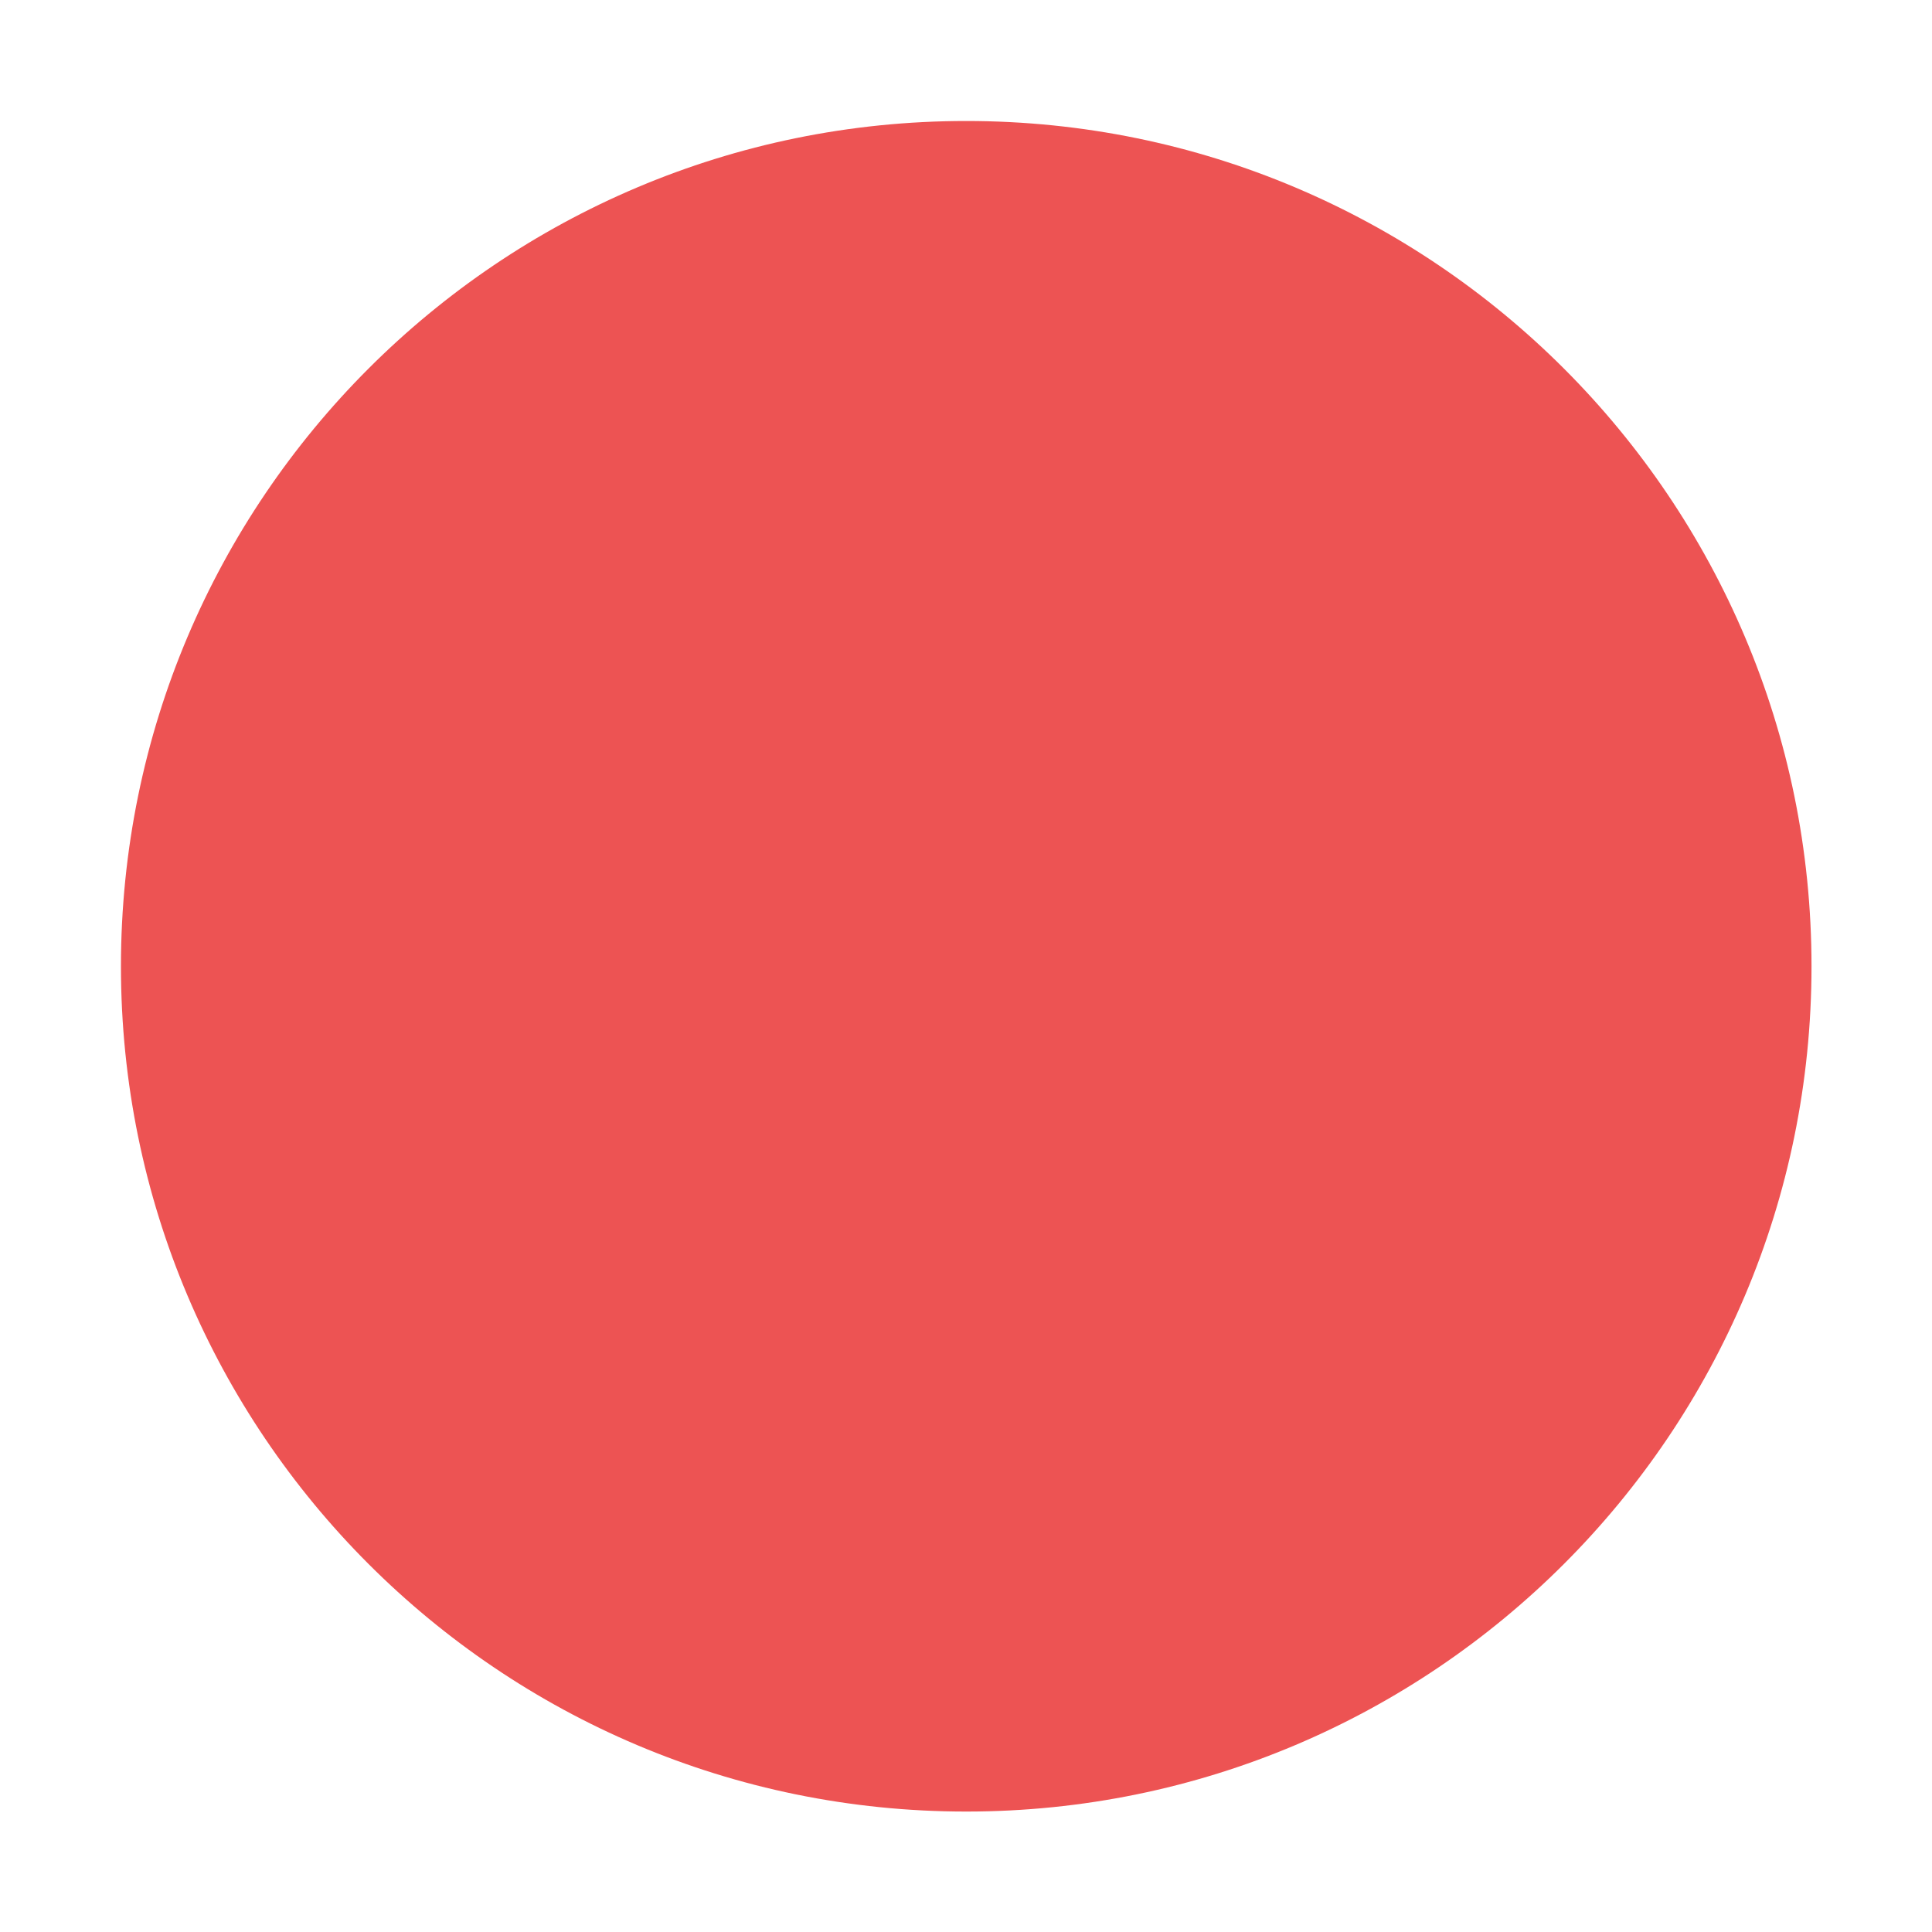
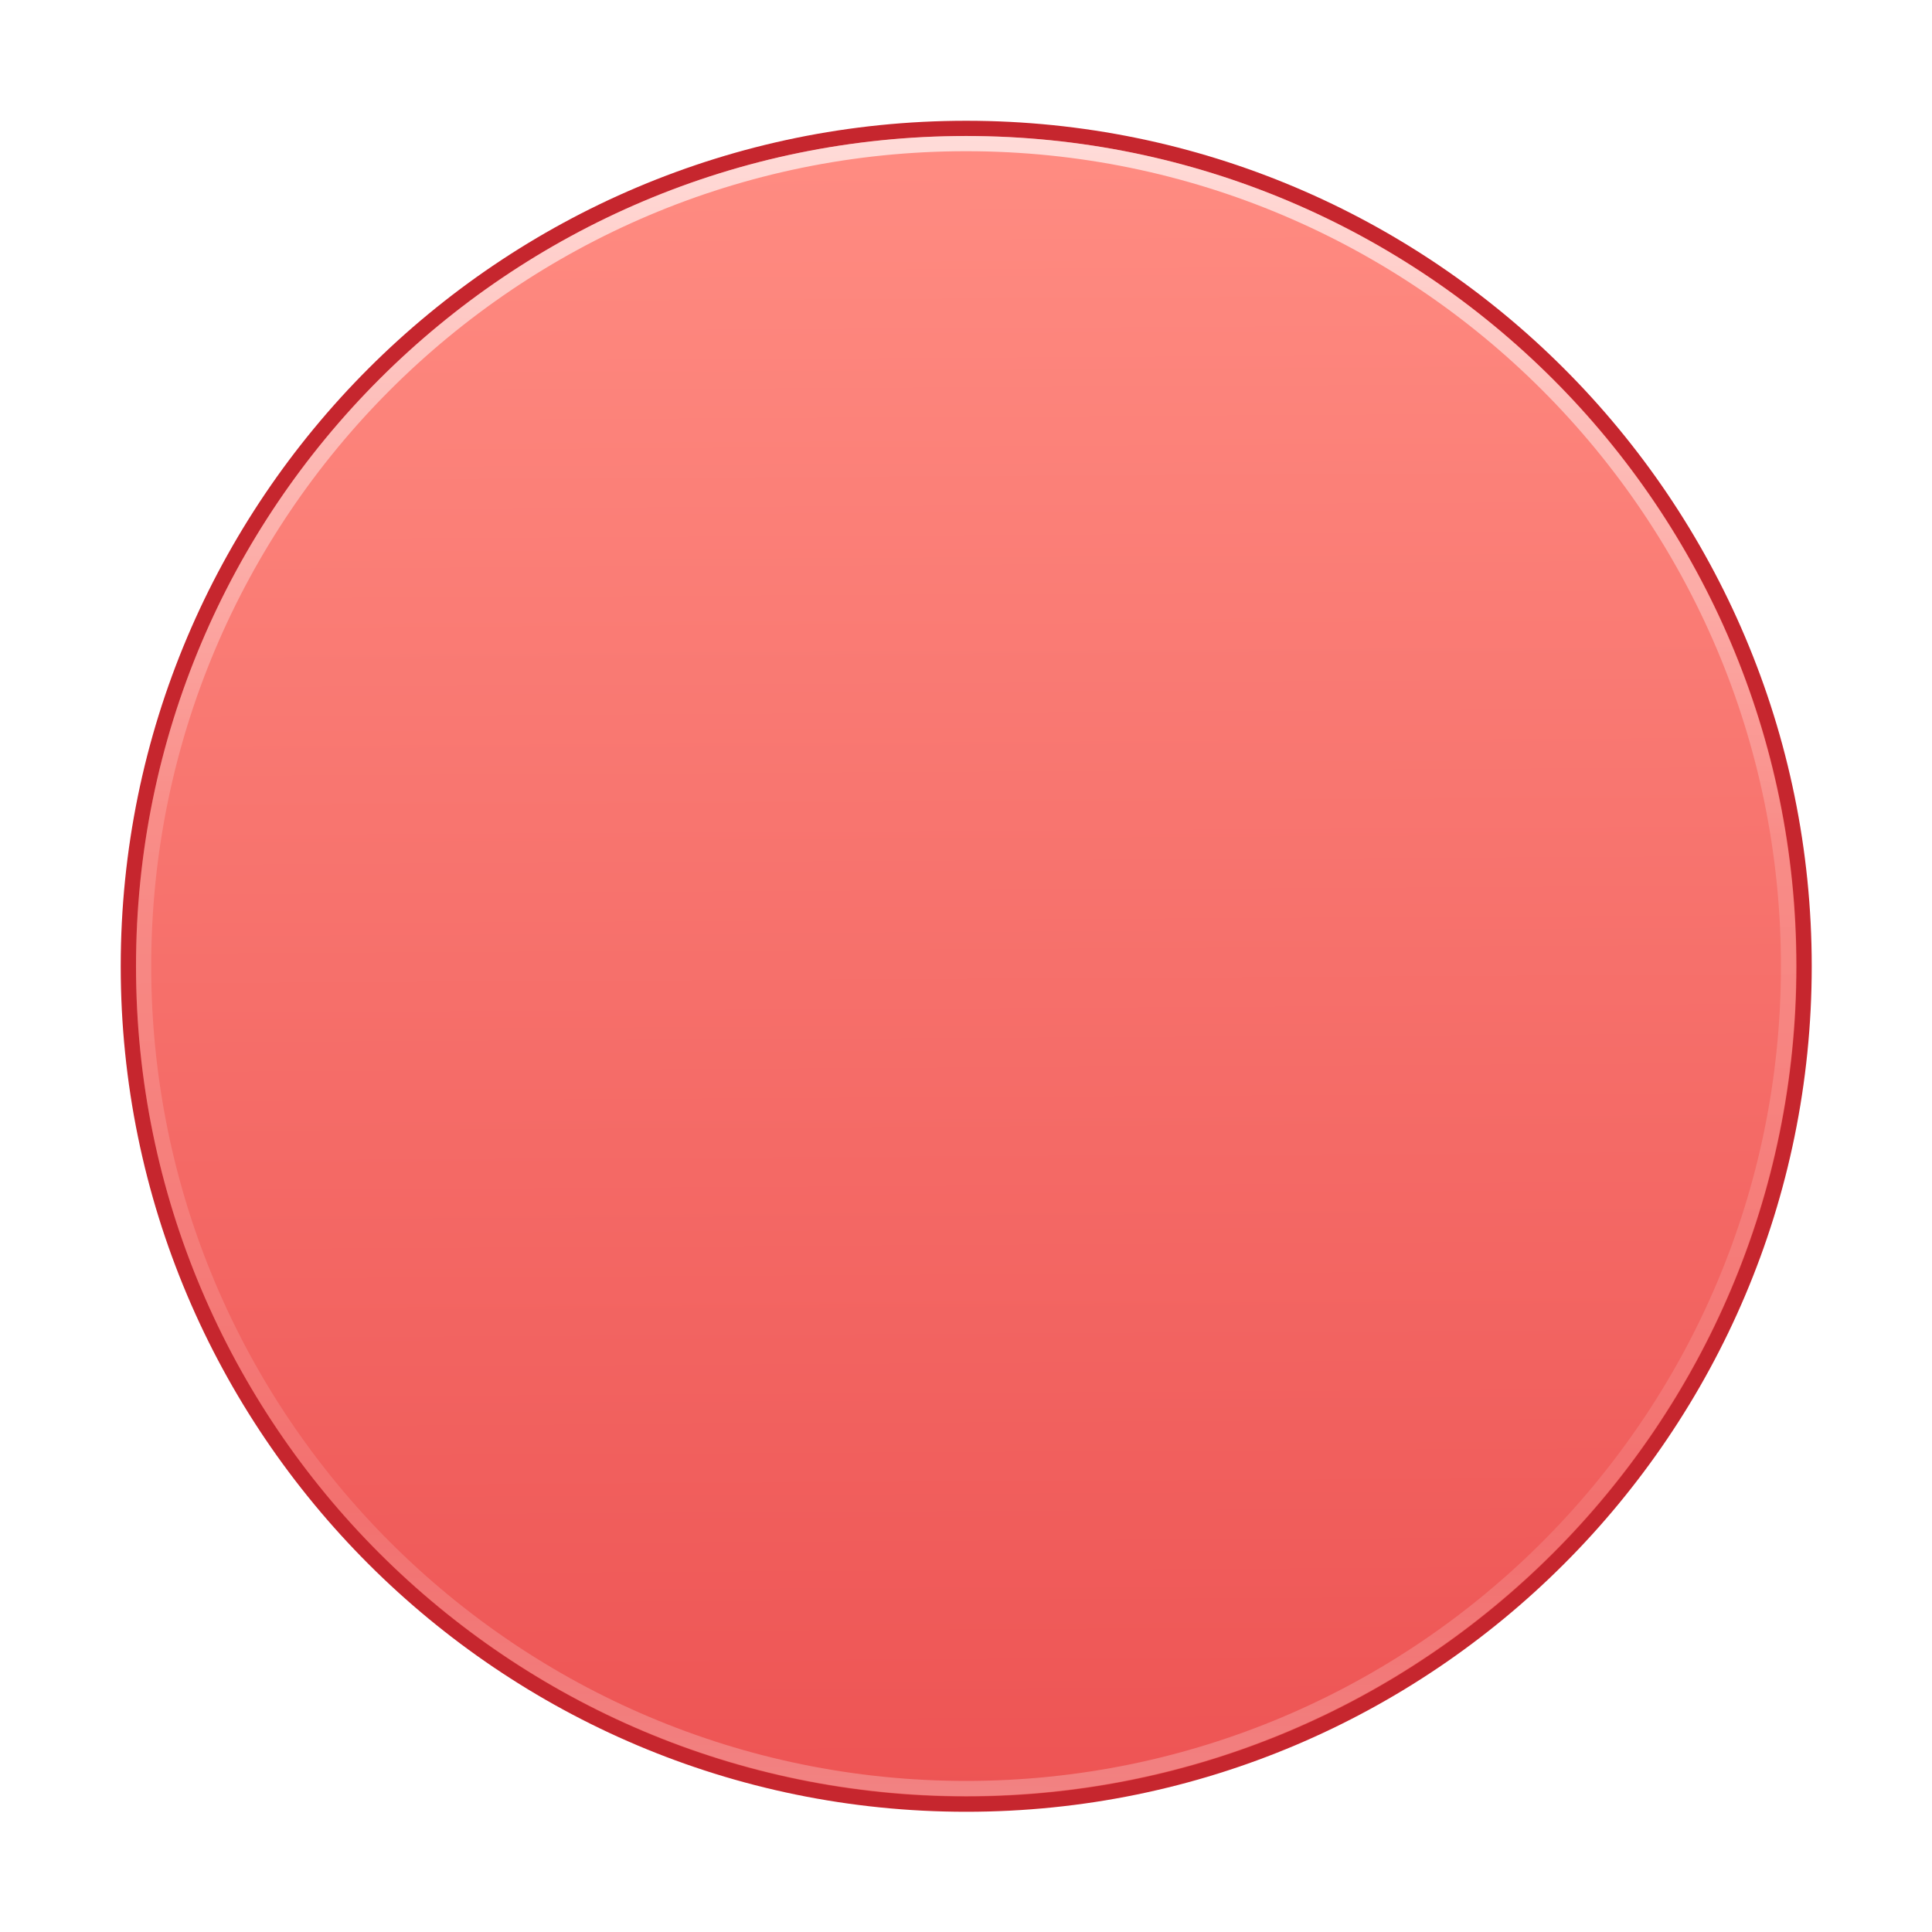
- <svg xmlns="http://www.w3.org/2000/svg" width="16" height="16" viewBox="0 0 4.233 4.233" version="1.1" id="svg8">
-   <defs id="defs2" />
+ <svg xmlns="http://www.w3.org/2000/svg" xmlns:xlink="http://www.w3.org/1999/xlink" width="16" height="16" viewBox="0 0 4.233 4.233" version="1.1" id="svg8">
+   <defs id="defs2">
+     <linearGradient id="linearGradient1201">
+       <stop style="stop-color:#ed5353;stop-opacity:1" offset="0" id="stop1197" />
+       <stop style="stop-color:#ff8c82;stop-opacity:1" offset="1" id="stop1199" />
+     </linearGradient>
+     <linearGradient id="linearGradient4011">
+       <stop offset="0" style="stop-color:#ffffff;stop-opacity:1" id="stop4013" />
+       <stop offset="0.508" style="stop-color:#ffffff;stop-opacity:0.235" id="stop4015" />
+       <stop offset="0.835" style="stop-color:#ffffff;stop-opacity:0.157" id="stop4017" />
+       <stop offset="1" style="stop-color:#ffffff;stop-opacity:0.392" id="stop4019" />
+     </linearGradient>
+     <radialGradient r="62.769" fy="186.171" fx="99.157" cy="186.171" cx="99.157" gradientTransform="matrix(0.181753,0,0,0.05678406,24.21739,293.2658)" gradientUnits="userSpaceOnUse" id="radialGradient3163" xlink:href="#linearGradient3820-7-2-8-6" />
+     <linearGradient id="linearGradient3820-7-2-8-6">
+       <stop offset="0" style="stop-color:#3d3d3d;stop-opacity:1" id="stop3822-2-6-5-0" />
+       <stop offset="0.5" style="stop-color:#686868;stop-opacity:0.498" id="stop3864-8-7-4-1" />
+       <stop offset="1" style="stop-color:#686868;stop-opacity:0" id="stop3824-1-2-6-7" />
+     </linearGradient>
+     <linearGradient x1="71.204" y1="6.238" x2="71.204" y2="44.341" id="linearGradient12398-3" xlink:href="#linearGradient4011" gradientUnits="userSpaceOnUse" gradientTransform="matrix(0.09725237,0,0,0.09725237,-4.859587,292.4175)" />
+     <linearGradient x1="2035.165" y1="3208.074" x2="2035.165" y2="3241.997" id="linearGradient11527-6-5" xlink:href="#linearGradient947-2" gradientUnits="userSpaceOnUse" gradientTransform="matrix(0.1406041,0,0,0.1051151,-284.5496,-44.06624)" />
+     <linearGradient id="linearGradient947-2">
+       <stop offset="0" style="stop-color:#ef6464;stop-opacity:1" id="stop943-7" />
+       <stop offset="1" style="stop-color:#ed5353;stop-opacity:1" id="stop945-0" />
+     </linearGradient>
+     <linearGradient id="linearGradient944">
+       <stop id="stop940" offset="0" style="stop-color:#f6234b;stop-opacity:1" />
+       <stop id="stop942" offset="1" style="stop-color:#fe123e;stop-opacity:1" />
+     </linearGradient>
+     <linearGradient x1="81.37" y1="-161.75" x2="81.37" gradientUnits="userSpaceOnUse" y2="-229.75" id="g-9" gradientTransform="matrix(1.25,0,0,-1.25,-95.37005,-59.90879)">
+       <stop id="stop2725" offset="0" stop-color="#60d36b" />
+       <stop id="stop2727" offset="1" stop-color="#27b43d" />
+     </linearGradient>
+     <radialGradient r="20" gradientTransform="matrix(0,16,-13.75,-5.5063e-6,178.58,274.47)" cx="-19.78" cy="8.26" gradientUnits="userSpaceOnUse" fx="-22.446" id="asc">
+       <stop id="stop2" offset="0" stop-color="#ffcd7d" />
+       <stop id="stop4" offset=".262" stop-color="#fc8f36" />
+       <stop id="stop6" offset=".705" stop-color="#e23a0e" />
+       <stop id="stop8" offset="1" stop-color="#ac441f" />
+     </radialGradient>
+     <radialGradient r="62.769" gradientTransform="matrix(0.190552,0,0,0.05953425,13.28934,288.6385)" cx="99.157" cy="186.17" gradientUnits="userSpaceOnUse" id="a">
+       <stop id="stop11" offset="0" stop-color="#3d3d3d" />
+       <stop id="stop13" offset=".5" stop-opacity=".498" stop-color="#686868" />
+       <stop id="stop15" offset="1" stop-opacity="0" stop-color="#686868" />
+     </radialGradient>
+     <linearGradient x1="64.775" y1="-49.85" gradientTransform="translate(-2.033506,73.29972)" x2="64.034" gradientUnits="userSpaceOnUse" y2="53.699" id="d">
+       <stop id="stop18" offset="0" stop-color="#fff" />
+       <stop id="stop20" offset=".408" stop-opacity=".235" stop-color="#fff" />
+       <stop id="stop22" offset=".841" stop-opacity=".157" stop-color="#fff" />
+       <stop id="stop24" offset="1" stop-opacity=".392" stop-color="#fff" />
+     </linearGradient>
+     <linearGradient gradientTransform="translate(0,64)" x1="70" y1="-33.37" x2="70" gradientUnits="userSpaceOnUse" y2="34" id="c">
+       <stop id="stop27" offset="0" stop-color="#fff5ef" />
+       <stop id="stop29" offset="1" stop-color="#fef8dd" />
+     </linearGradient>
+     <radialGradient id="a-3" gradientUnits="userSpaceOnUse" cy="4.342" cx="32" gradientTransform="matrix(0 1.3006 -1.3006 0 94.036 165.84)" r="27.5">
+       <stop stop-color="#fafafa" offset="0" id="stop2380" />
+       <stop stop-color="#e1e1e1" offset="1" id="stop2382" />
+     </radialGradient>
+     <radialGradient id="radialGradient12065" xlink:href="#a-3" gradientUnits="userSpaceOnUse" cy="-9.084" cx="27.484" gradientTransform="matrix(3.8645 .00040547 1.7084e-7 3.8688 -78.822 93.571)" r="55.725" />
+     <radialGradient id="d-6" xlink:href="#a-3" gradientUnits="userSpaceOnUse" cy="-47.109" cx="27.391" gradientTransform="matrix(2.9895,0.0078878,-0.0073208,2.7757,-54.839,83.435)" r="55.725" />
+     <linearGradient id="f" y2="-237.35" gradientUnits="userSpaceOnUse" x2="81.37" gradientTransform="matrix(1.617,0,0,1.617,-248.4042,149.0079)" y1="-154.15" x1="81.37">
+       <stop stop-color="#fff" offset="0" id="stop2392" />
+       <stop stop-color="#fff" stop-opacity=".235" offset=".424" id="stop2394" />
+       <stop stop-color="#fff" stop-opacity=".157" offset=".821" id="stop2396" />
+       <stop stop-color="#fff" stop-opacity=".392" offset="1" id="stop2398" />
+     </linearGradient>
+     <linearGradient id="e" y2="-154.15" gradientUnits="userSpaceOnUse" x2="81.37" gradientTransform="matrix(0.8075,0,0,-0.8337375,-10.9317,-339.8921)" y1="-237.35" x1="81.37">
+       <stop stop-opacity=".322" offset="0" id="stop2401" />
+       <stop stop-opacity=".278" offset="1" id="stop2403" />
+     </linearGradient>
+     <radialGradient id="c-7" xlink:href="#a-3" gradientUnits="userSpaceOnUse" cy="-154.17" cx="81.37" gradientTransform="matrix(2.391375,-1.257125e-8,-1.29325e-8,-2.46025,-277.1967,-275.267)" r="42.272" />
+     <radialGradient id="b" gradientUnits="userSpaceOnUse" cy="186.17" cx="99.157" gradientTransform="matrix(0.6869375,0,0,0.2146125,-151.1279,158.1079)" r="62.769">
+       <stop stop-color="#3d3d3d" offset="0" id="stop2407" />
+       <stop stop-color="#686868" stop-opacity=".498" offset=".5" id="stop2409" />
+       <stop stop-color="#686868" stop-opacity="0" offset="1" id="stop2411" />
+     </radialGradient>
+     <radialGradient id="b-1" fx="-9.205" gradientUnits="userSpaceOnUse" cy="8.26" cx="6.563" gradientTransform="matrix(-1.1206e-7 3.75 -4.25 -2.503e-7 100.11 -25.612)" r="20">
+       <stop stop-color="#b1e198" offset="0" id="stop2638" />
+       <stop stop-color="#71c586" offset=".308" id="stop2640" />
+       <stop stop-color="#04a171" offset=".654" id="stop2642" />
+       <stop stop-color="#108562" offset="1" id="stop2644" />
+     </radialGradient>
+     <radialGradient id="a-2" gradientUnits="userSpaceOnUse" cy="186.17" cx="99.157" gradientTransform="matrix(1 0 0 .16667 0 155.14)" r="62.769">
+       <stop stop-color="#3d3d3d" offset="0" id="stop2647" />
+       <stop stop-color="#686868" stop-opacity=".498" offset=".5" id="stop2649" />
+       <stop stop-color="#686868" stop-opacity="0" offset="1" id="stop2651" />
+     </radialGradient>
+     <linearGradient id="d-7" y2="53.699" gradientUnits="userSpaceOnUse" x2="64.034" gradientTransform="translate(-746.2701,-29.52858)" y1="-49.85" x1="64.775">
+       <stop stop-color="#fff" offset="0" id="stop2654" />
+       <stop stop-color="#fff" stop-opacity=".235" offset=".408" id="stop2656" />
+       <stop stop-color="#fff" stop-opacity=".157" offset=".841" id="stop2658" />
+       <stop stop-color="#fff" stop-opacity=".392" offset="1" id="stop2660" />
+     </linearGradient>
+     <linearGradient id="c-0" y2="39" gradientUnits="userSpaceOnUse" x2="65" y1="-36" x1="65">
+       <stop stop-color="#fff" offset="0" id="stop2663" />
+       <stop stop-color="#cee7dd" offset="1" id="stop2665" />
+     </linearGradient>
+     <linearGradient id="linearGradient4246">
+       <stop id="stop4248" style="stop-color:#ffffff;stop-opacity:1" offset="0" />
+       <stop id="stop4250" style="stop-color:#ffffff;stop-opacity:0.235" offset="0.235" />
+       <stop id="stop4252" style="stop-color:#ffffff;stop-opacity:0.157" offset="0.764" />
+       <stop id="stop4254" style="stop-color:#ffffff;stop-opacity:0.392" offset="1" />
+     </linearGradient>
+     <linearGradient id="linearGradient3242-7-3-8-9-0-2">
+       <stop id="stop3244-5-8-5-3-4-4" style="stop-color:#eef87e;stop-opacity:1" offset="0" />
+       <stop id="stop3246-9-5-1-2-5-3" style="stop-color:#cde34f;stop-opacity:1" offset="0.262" />
+       <stop id="stop3248-7-2-0-84-2-0" style="stop-color:#93b723;stop-opacity:1" offset="0.661" />
+       <stop id="stop3250-8-2-8-3-3-4" style="stop-color:#5a7e0d;stop-opacity:1" offset="1" />
+     </linearGradient>
+     <radialGradient cx="299.448" cy="-290.592" r="17.153" fx="297.45" fy="-289.913" id="XMLID_2_-8" gradientUnits="userSpaceOnUse" gradientTransform="matrix(0.8232,0.2312,0.2703,-0.9626,-96.2274,-315.3433)">
+       <stop id="stop228-2" style="stop-color:#000000;stop-opacity:1" offset="0" />
+       <stop id="stop230-7" style="stop-color:#000000;stop-opacity:0" offset="1" />
+     </radialGradient>
+     <linearGradient id="linearGradient2867-449-88-871-390-598-476-591-434-148-57-177-3-8-6">
+       <stop id="stop3750-8-9-0" style="stop-color:#a4a4a4;stop-opacity:1;" offset="0" />
+       <stop id="stop3752-3-2-8" style="stop-color:#969696;stop-opacity:1;" offset="0.262" />
+       <stop id="stop3754-7-2-7" style="stop-color:#8e8e8e;stop-opacity:1;" offset="0.705" />
+       <stop id="stop3756-9-3-6" style="stop-color:#666666;stop-opacity:1;" offset="1" />
+     </linearGradient>
+     <linearGradient x1="71.204" y1="6.895" x2="71.204" y2="44.009" id="linearGradient5267" xlink:href="#linearGradient4246" gradientUnits="userSpaceOnUse" gradientTransform="matrix(2.756756,0,0,2.756756,-133.2519,-67.90556)" />
+     <radialGradient cx="18.164" cy="8.45" r="20" fx="8.895" fy="8.599" id="radialGradient5270" xlink:href="#linearGradient3242-7-3-8-9-0-2" gradientUnits="userSpaceOnUse" gradientTransform="matrix(0,3.502786,-3.309041,-4.0448548e-8,92.4591,-62.01536)" />
+     <linearGradient x1="-1085.959" y1="539.41" x2="-474.685" y2="375.619" id="linearGradient5275" xlink:href="#XMLID_2_-8" gradientUnits="userSpaceOnUse" gradientTransform="matrix(0.1779603,0,0,0.1495412,216.7126,-67.15218)" />
+     <radialGradient cx="15.645" cy="8.45" r="20" fx="-0.123" fy="8.45" id="radialGradient5279" xlink:href="#linearGradient2867-449-88-871-390-598-476-591-434-148-57-177-3-8" gradientUnits="userSpaceOnUse" gradientTransform="matrix(-1.7030133e-7,2.798635,-2.636719,-1.9276587e-7,86.77997,-49.34197)" />
+     <radialGradient cx="99.157" cy="186.171" r="62.769" fx="99.157" fy="186.171" id="radialGradient5282" xlink:href="#linearGradient3820-7-2-8-6" gradientUnits="userSpaceOnUse" gradientTransform="matrix(1,0,0,0.1666667,0,155.1422)" />
+     <radialGradient cx="99.157" cy="186.171" r="62.769" fx="99.157" fy="186.171" id="radialGradient5015" xlink:href="#linearGradient3820-7-2-8-6" gradientUnits="userSpaceOnUse" gradientTransform="matrix(1,0,0,0.1666667,0,155.1422)" />
+     <radialGradient cx="15.645" cy="8.45" r="20" fx="-0.223" fy="8.45" id="radialGradient5007" xlink:href="#linearGradient2867-449-88-871-390-598-476-591-434-148-57-177-3-8" gradientUnits="userSpaceOnUse" gradientTransform="matrix(-9.6613255e-8,1.587687,-1.495831,-1.0935756e-7,44.6396,2.874339)" />
+     <linearGradient id="linearGradient2867-449-88-871-390-598-476-591-434-148-57-177-3-8">
+       <stop id="stop3750-8-9" style="stop-color:#8de53e;stop-opacity:1;" offset="0" />
+       <stop id="stop3752-3-2" style="stop-color:#95de55;stop-opacity:1;" offset="0.262" />
+       <stop id="stop3754-7-2" style="stop-color:#82de31;stop-opacity:1;" offset="0.705" />
+       <stop id="stop3756-9-3" style="stop-color:#60cc00;stop-opacity:1;" offset="1" />
+     </linearGradient>
+     <linearGradient xlink:href="#linearGradient4806" id="linearGradient3796" x1="31.972" y1="3.884" x2="31.972" y2="61.89" gradientUnits="userSpaceOnUse" />
+     <linearGradient id="linearGradient4806">
+       <stop id="stop4808" style="stop-color:#ffffff;stop-opacity:1" offset="0" />
+       <stop id="stop4810" style="stop-color:#ffffff;stop-opacity:0.235" offset="0.424" />
+       <stop id="stop4812" style="stop-color:#ffffff;stop-opacity:0.157" offset="0.821" />
+       <stop id="stop4814" style="stop-color:#ffffff;stop-opacity:0.392" offset="1" />
+     </linearGradient>
+     <radialGradient id="b-6" fx="-22.446" gradientUnits="userSpaceOnUse" cy="8.26" cx="-19.78" gradientTransform="matrix(0,16,-13.75,-5.5063e-6,27.38492,278.5399)" r="20">
+       <stop stop-color="#ffcd7d" offset="0" id="stop1131" />
+       <stop stop-color="#fc8f36" offset=".262" id="stop1133" />
+       <stop stop-color="#e23a0e" offset=".705" id="stop1135" />
+       <stop stop-color="#ac441f" offset="1" id="stop1137" />
+     </radialGradient>
+     <radialGradient id="a-7" gradientUnits="userSpaceOnUse" cy="186.17" cx="99.157" gradientTransform="matrix(0.68694,0,0,0.214621,-750.2918,-24.4548)" r="62.769">
+       <stop stop-color="#3d3d3d" offset="0" id="stop1140" />
+       <stop stop-color="#686868" stop-opacity=".498" offset=".5" id="stop1142" />
+       <stop stop-color="#686868" stop-opacity="0" offset="1" id="stop1144" />
+     </radialGradient>
+     <linearGradient gradientTransform="translate(-659.5751,52.11802)" id="c-3" y2="34" gradientUnits="userSpaceOnUse" x2="70" y1="-33.37" x1="70">
+       <stop stop-color="#fff5ef" offset="0" id="stop1156" />
+       <stop stop-color="#fef8dd" offset="1" id="stop1158" />
+     </linearGradient>
+     <linearGradient gradientTransform="matrix(0.4335088,0,0,0.4362105,-38.08974,273.2808)" gradientUnits="userSpaceOnUse" xlink:href="#linearGradient5803" id="linearGradient5228-5" y2="54.78" x2="167.983" y1="8.508" x1="167.983" />
+     <linearGradient id="linearGradient5803">
+       <stop offset="0" style="stop-color:#fff5ef;stop-opacity:1" id="stop5805" />
+       <stop offset="1" style="stop-color:#fef8dd;stop-opacity:1" id="stop5807" />
+     </linearGradient>
+     <linearGradient gradientUnits="userSpaceOnUse" y2="7.702" x2="63.725" y1="118.398" x1="64.346" id="linearGradient946" xlink:href="#linearGradient944" />
+     <clipPath id="clipPath983" clipPathUnits="userSpaceOnUse">
+       <path id="path985" d="m 63.725,7.702 c -30.081,0 -54.517,24.436 -54.517,54.517 0,30.081 24.436,54.517 54.517,54.517 30.081,0 54.517,-24.436 54.517,-54.517 0,-30.081 -24.436,-54.517 -54.517,-54.517 z" style="color:#000000;opacity:1;fill:url(#linearGradient946);fill-opacity:1;stroke:none;stroke-width:1.048;stroke-opacity:1" />
+     </clipPath>
+     <linearGradient gradientUnits="userSpaceOnUse" y2="119.108" x2="64.296" y1="3.737" x1="66.219" id="linearGradient995" xlink:href="#linearGradient4806" />
+     <linearGradient xlink:href="#linearGradient1201" id="linearGradient1178" gradientUnits="userSpaceOnUse" x1="64.346" y1="118.398" x2="63.725" y2="7.702" gradientTransform="matrix(0.03336038,0,0,0.03336038,-0.00922429,292.8079)" />
+   </defs>
  <g id="layer1" transform="translate(0,-292.7669)">
-     <circle style="opacity:1;fill:#ed5353;fill-opacity:1;stroke:none;stroke-width:0.075;stroke-miterlimit:4;stroke-dasharray:none;stroke-opacity:1;paint-order:markers stroke fill" id="path815" cx="2.117" cy="294.884" r="1.852" />
+     <g id="layer1-5" style="display:none" transform="matrix(0.2645833,0,0,0.2645833,15.43617,271.4618)">
+       <rect style="opacity:1;fill:#bdbdbd;fill-opacity:1;stroke:none;stroke-width:2.513;stroke-linecap:round;stroke-linejoin:round;stroke-miterlimit:4;stroke-dasharray:none;stroke-opacity:1" id="rect934" width="128" height="128" x="0" y="0" />
+     </g>
+     <path id="path961" d="m 2.117,293.065 c -1.004,0 -1.819,0.815 -1.819,1.819 0,1.004 0.815,1.819 1.819,1.819 1.004,0 1.819,-0.815 1.819,-1.819 0,-1.004 -0.815,-1.819 -1.819,-1.819 z" style="color:#000000;opacity:1;fill:none;fill-opacity:1;stroke:#c6262e;stroke-width:0.067;stroke-miterlimit:4;stroke-dasharray:none;stroke-opacity:1" />
+     <path style="color:#000000;opacity:1;fill:url(#linearGradient1178);fill-opacity:1;stroke:none;stroke-width:0.035;stroke-opacity:1" d="m 2.117,293.065 c -1.004,0 -1.819,0.815 -1.819,1.819 0,1.004 0.815,1.819 1.819,1.819 1.004,0 1.819,-0.815 1.819,-1.819 0,-1.004 -0.815,-1.819 -1.819,-1.819 z" id="path36" />
+     <path clip-path="url(#clipPath983)" style="color:#000000;opacity:1;fill:none;fill-opacity:1;stroke:url(#linearGradient995);stroke-width:2;stroke-miterlimit:4;stroke-dasharray:none;stroke-opacity:0.742" d="m 63.725,7.702 c -30.081,0 -54.517,24.436 -54.517,54.517 0,30.081 24.436,54.517 54.517,54.517 30.081,0 54.517,-24.436 54.517,-54.517 0,-30.081 -24.436,-54.517 -54.517,-54.517 z" id="path973" transform="matrix(0.03336038,0,0,0.03336038,-0.00922429,292.8079)" />
  </g>
</svg>
